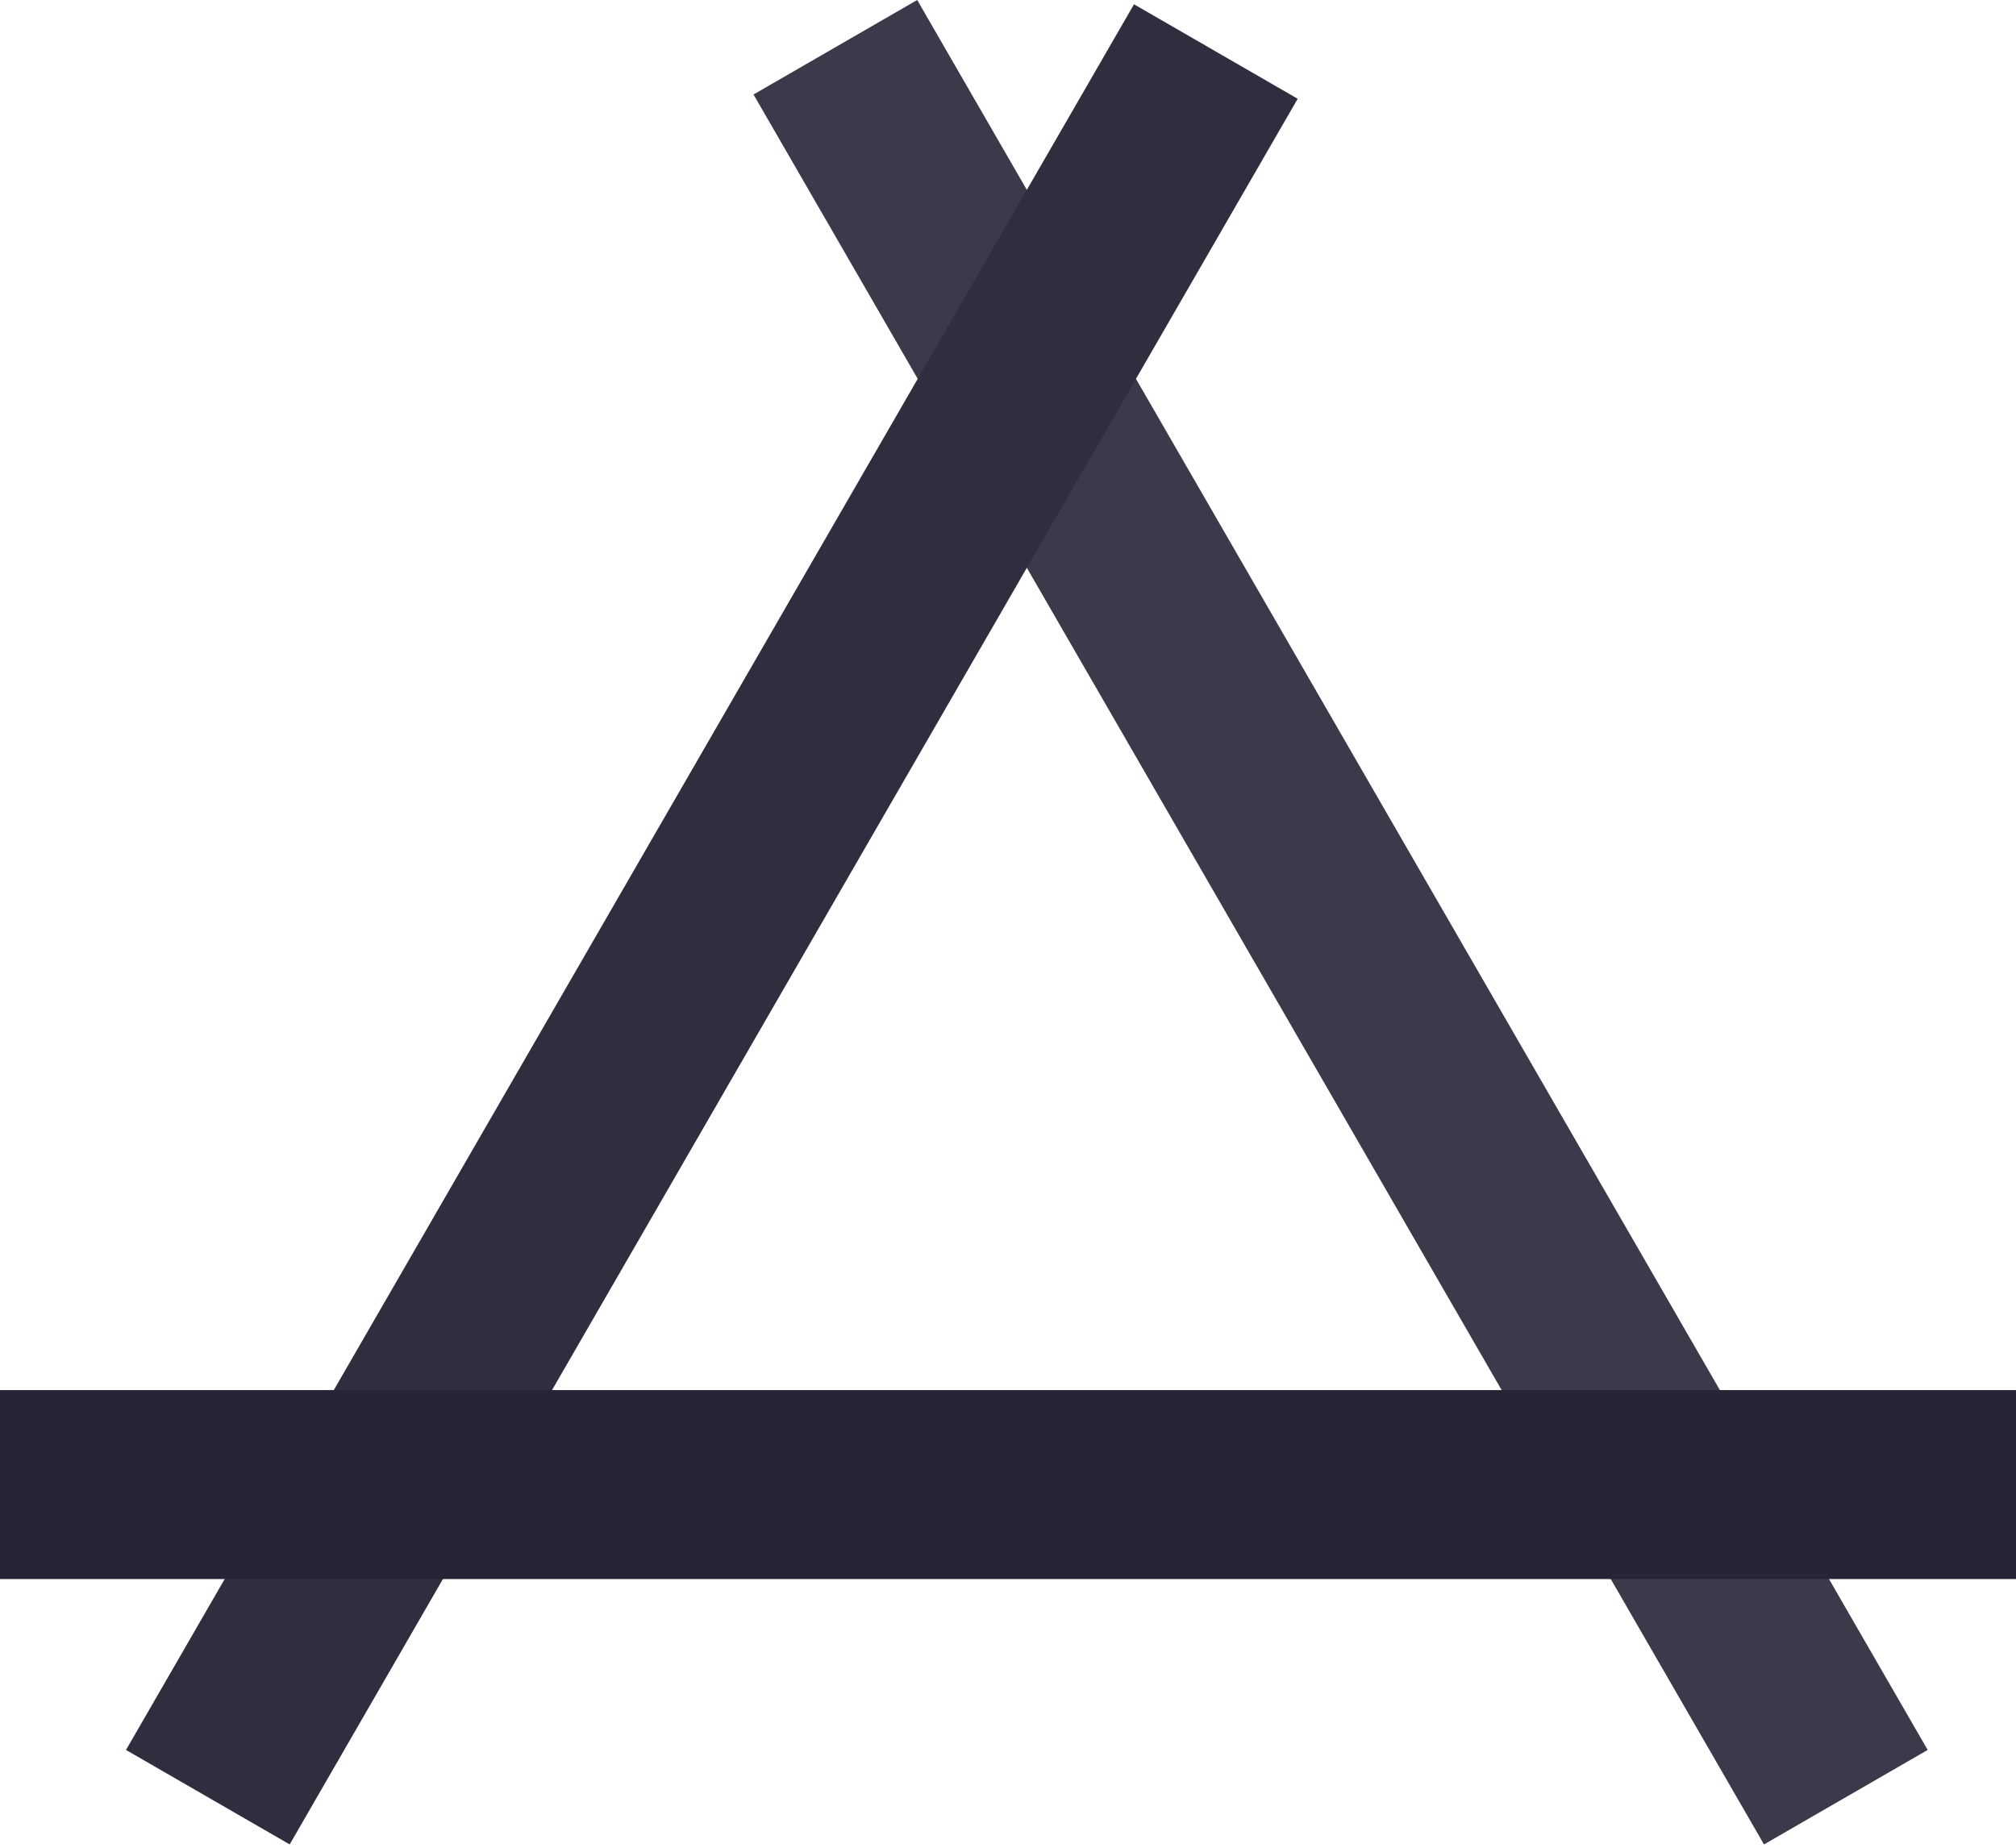
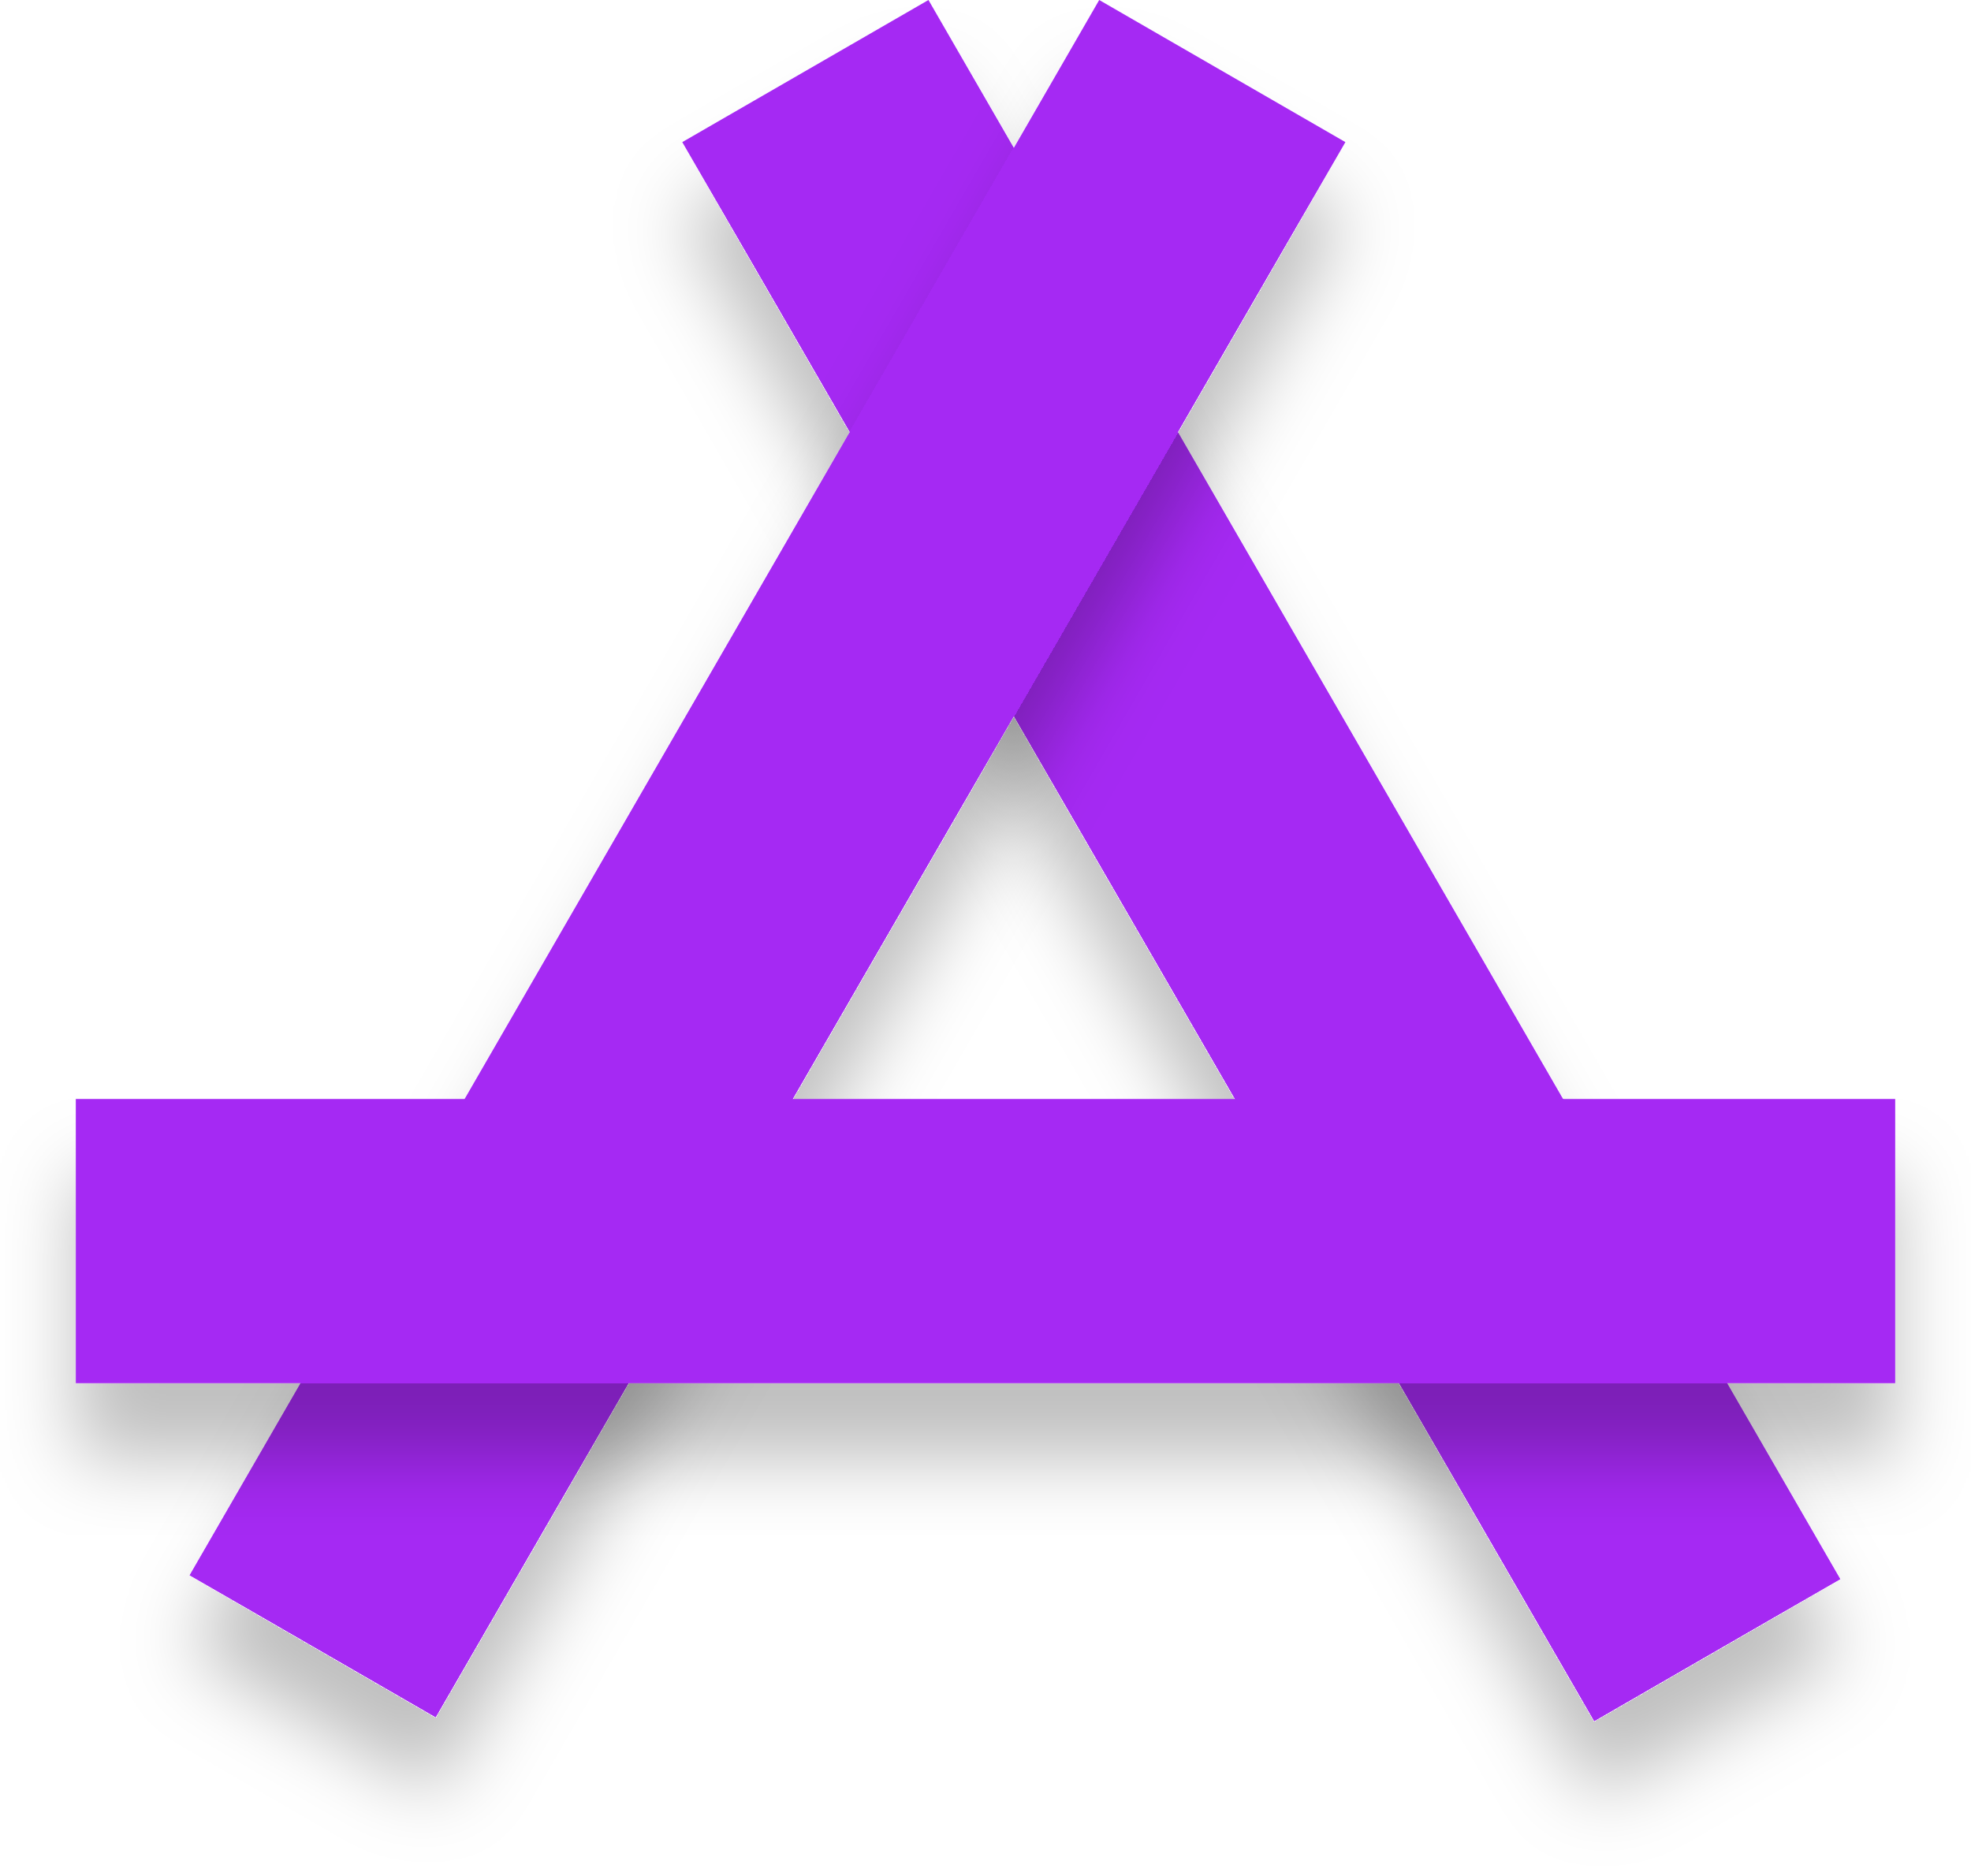
- <svg xmlns="http://www.w3.org/2000/svg" width="96" height="88" viewBox="0 0 96 88" fill="none">
-   <rect x="35.882" y="4.5" width="9" height="96.236" transform="rotate(-30 35.8821 4.5)" fill="#3a3a4a" />
-   <rect x="54" y="0.204" width="9" height="96" transform="rotate(30 54 0.204193)" fill="#2e2e3e" />
-   <rect y="75.204" width="9" height="96" transform="rotate(-90 0 75.2042)" fill="#252535" />
+ <svg xmlns="http://www.w3.org/2000/svg" width="104" height="99" viewBox="0 0 104 99" fill="none">
+   <g filter="url(#filter0_d_35_31)">
+     <rect x="36" y="7.5" width="15" height="96.236" transform="rotate(-30 36 7.5)" fill="#A529F3" />
+   </g>
+   <g filter="url(#filter1_d_35_31)">
+     <rect x="58" width="15" height="96" transform="rotate(30 58 0)" fill="#A529F3" />
+   </g>
+   <g filter="url(#filter2_d_35_31)">
+     <rect x="4" y="73" width="15" height="96" transform="rotate(-90 4 73)" fill="#A529F3" />
+   </g>
+   <path d="M65.18 58H82.5L91.141 73H73.83L65.18 58Z" fill="#A529F3" />
+   <defs>
+     <filter id="filter0_d_35_31" x="32" y="0" width="69.108" height="98.843" filterUnits="userSpaceOnUse" color-interpolation-filters="sRGB">
+       <feFlood flood-opacity="0" result="BackgroundImageFix" />
+       <feColorMatrix in="SourceAlpha" type="matrix" values="0 0 0 0 0 0 0 0 0 0 0 0 0 0 0 0 0 0 127 0" result="hardAlpha" />
+       <feOffset dy="4" />
+       <feGaussianBlur stdDeviation="2" />
+       <feComposite in2="hardAlpha" operator="out" />
+       <feColorMatrix type="matrix" values="0 0 0 0 0 0 0 0 0 0 0 0 0 0 0 0 0 0 0.25 0" />
+       <feBlend mode="normal" in2="BackgroundImageFix" result="effect1_dropShadow_35_31" />
+       <feBlend mode="normal" in="SourceGraphic" in2="effect1_dropShadow_35_31" result="shape" />
+     </filter>
+     <filter id="filter1_d_35_31" x="6" y="0" width="68.99" height="98.638" filterUnits="userSpaceOnUse" color-interpolation-filters="sRGB">
+       <feFlood flood-opacity="0" result="BackgroundImageFix" />
+       <feColorMatrix in="SourceAlpha" type="matrix" values="0 0 0 0 0 0 0 0 0 0 0 0 0 0 0 0 0 0 127 0" result="hardAlpha" />
+       <feOffset dy="4" />
+       <feGaussianBlur stdDeviation="2" />
+       <feComposite in2="hardAlpha" operator="out" />
+       <feColorMatrix type="matrix" values="0 0 0 0 0 0 0 0 0 0 0 0 0 0 0 0 0 0 0.25 0" />
+       <feBlend mode="normal" in2="BackgroundImageFix" result="effect1_dropShadow_35_31" />
+       <feBlend mode="normal" in="SourceGraphic" in2="effect1_dropShadow_35_31" result="shape" />
+     </filter>
+     <filter id="filter2_d_35_31" x="0" y="58" width="104" height="23" filterUnits="userSpaceOnUse" color-interpolation-filters="sRGB">
+       <feFlood flood-opacity="0" result="BackgroundImageFix" />
+       <feColorMatrix in="SourceAlpha" type="matrix" values="0 0 0 0 0 0 0 0 0 0 0 0 0 0 0 0 0 0 127 0" result="hardAlpha" />
+       <feOffset dy="4" />
+       <feGaussianBlur stdDeviation="2" />
+       <feComposite in2="hardAlpha" operator="out" />
+       <feColorMatrix type="matrix" values="0 0 0 0 0 0 0 0 0 0 0 0 0 0 0 0 0 0 0.25 0" />
+       <feBlend mode="normal" in2="BackgroundImageFix" result="effect1_dropShadow_35_31" />
+       <feBlend mode="normal" in="SourceGraphic" in2="effect1_dropShadow_35_31" result="shape" />
+     </filter>
+   </defs>
</svg>
